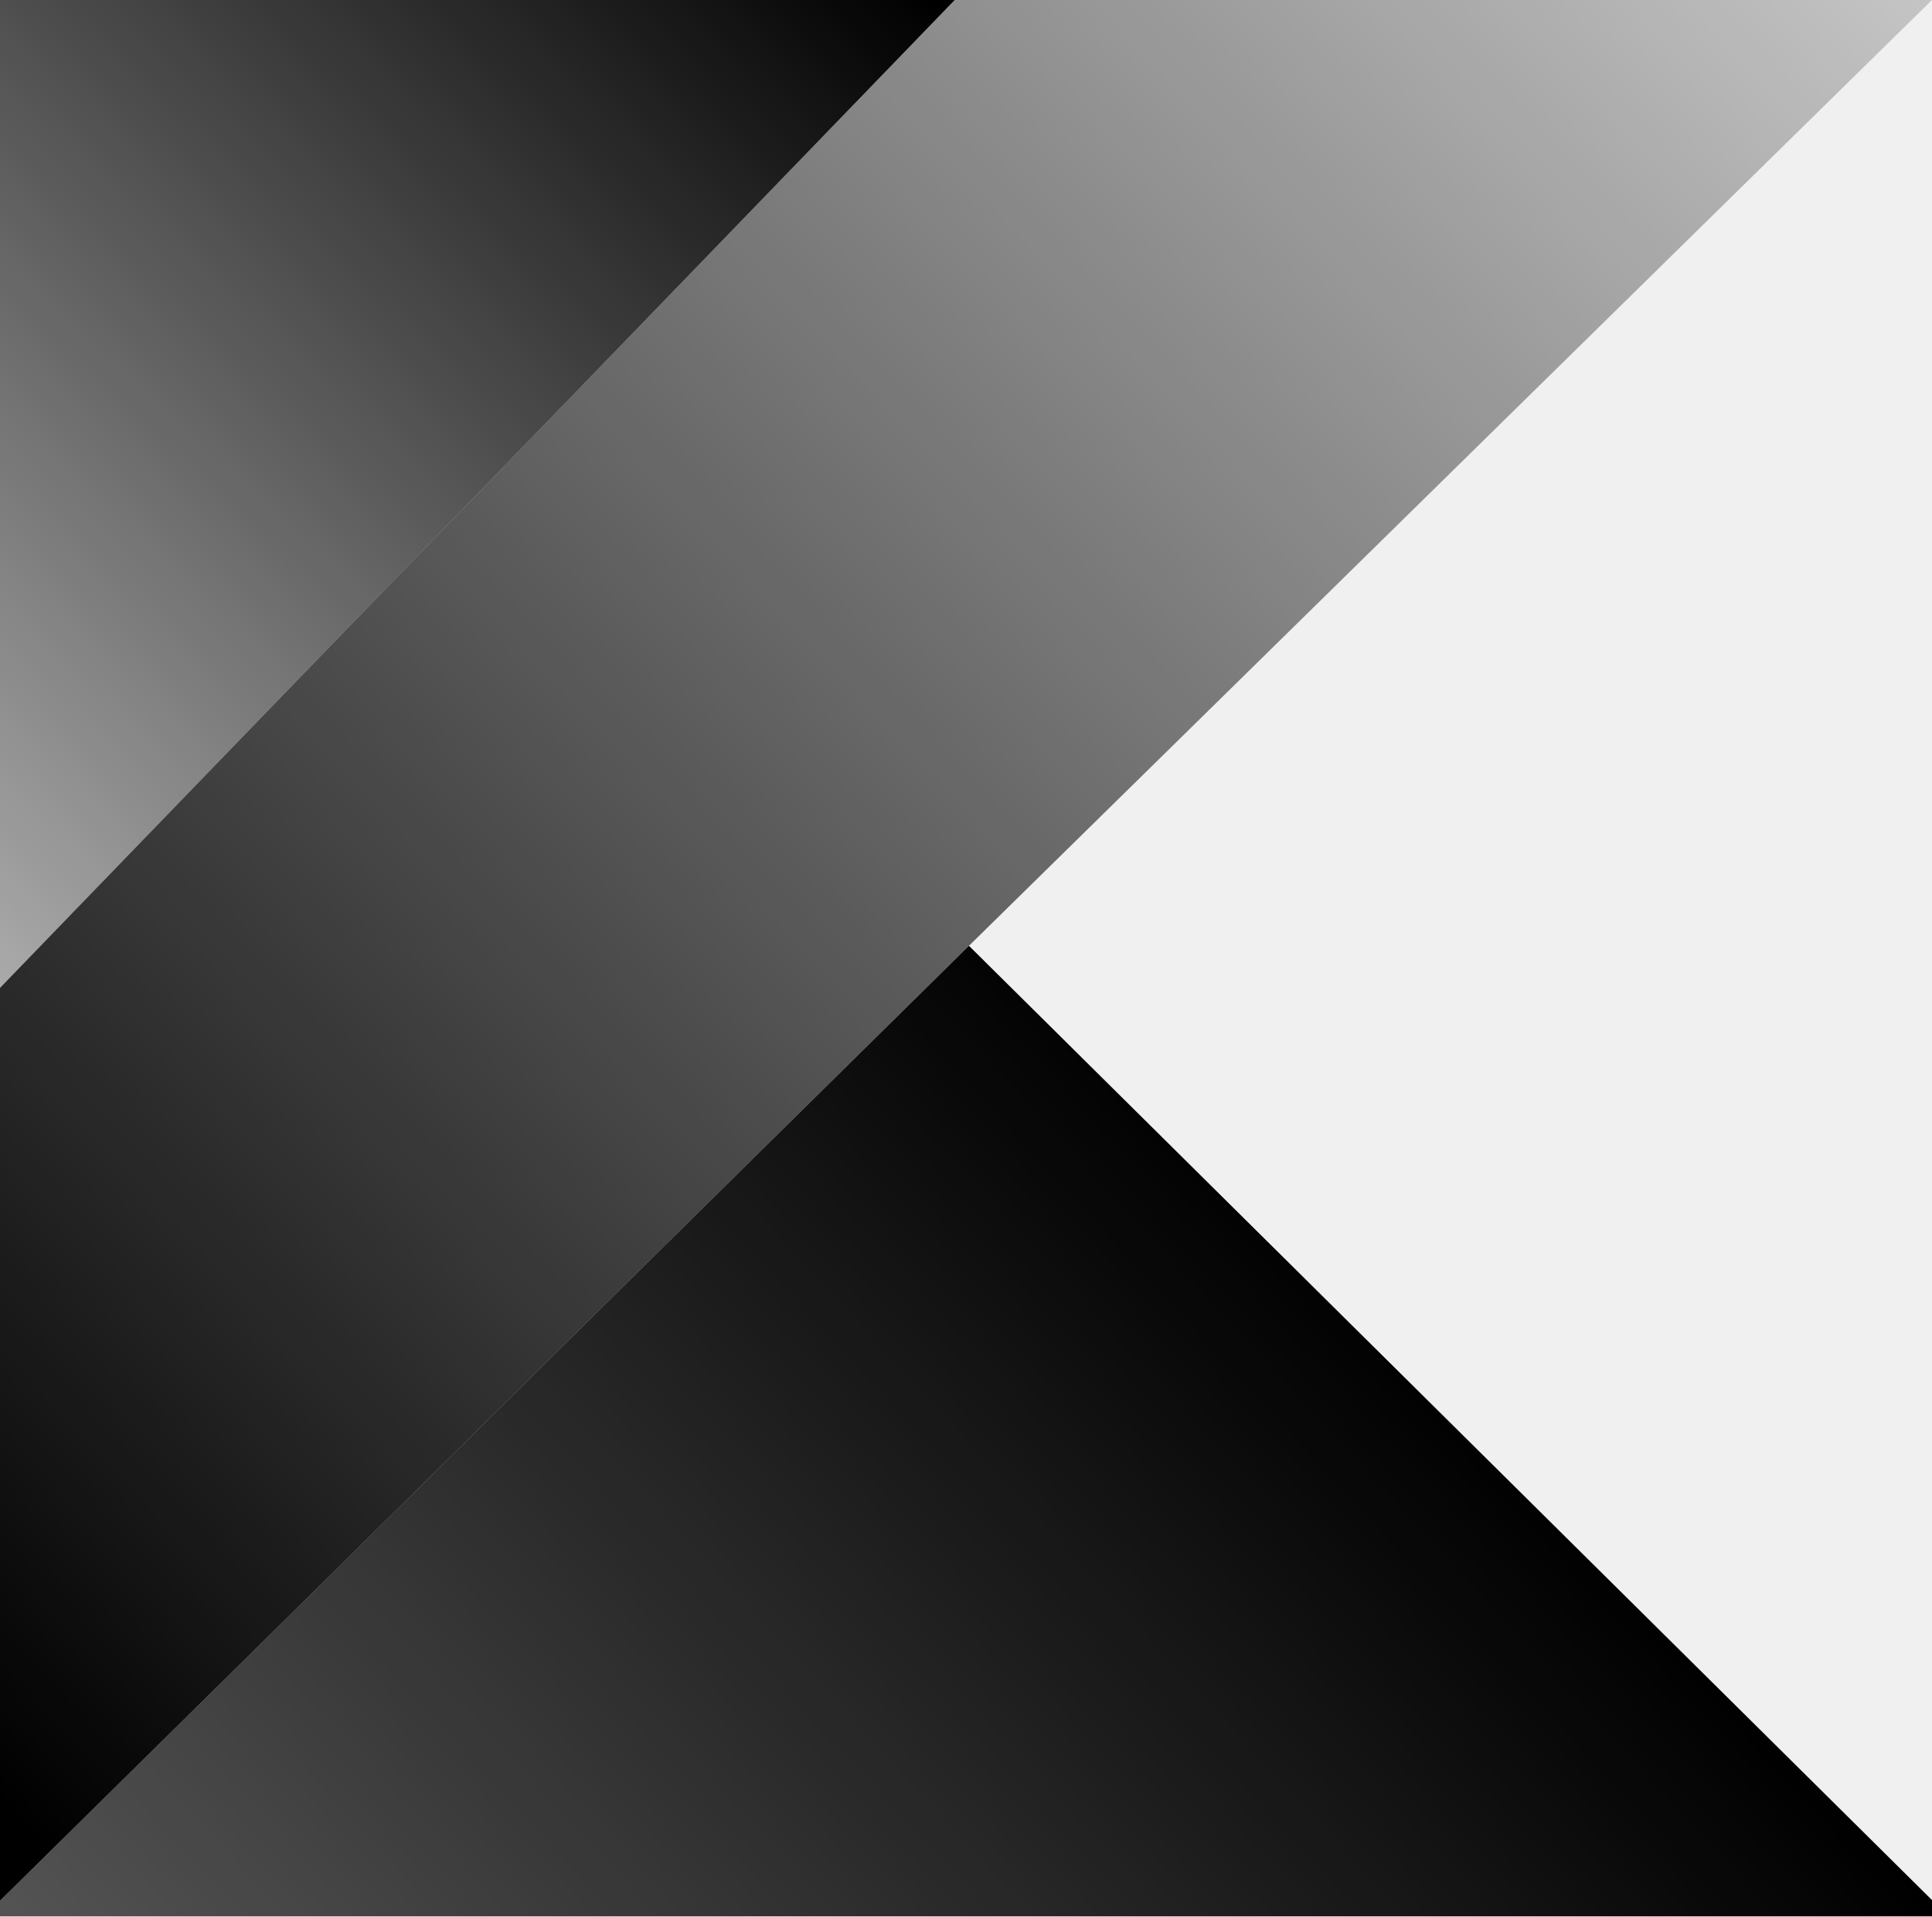
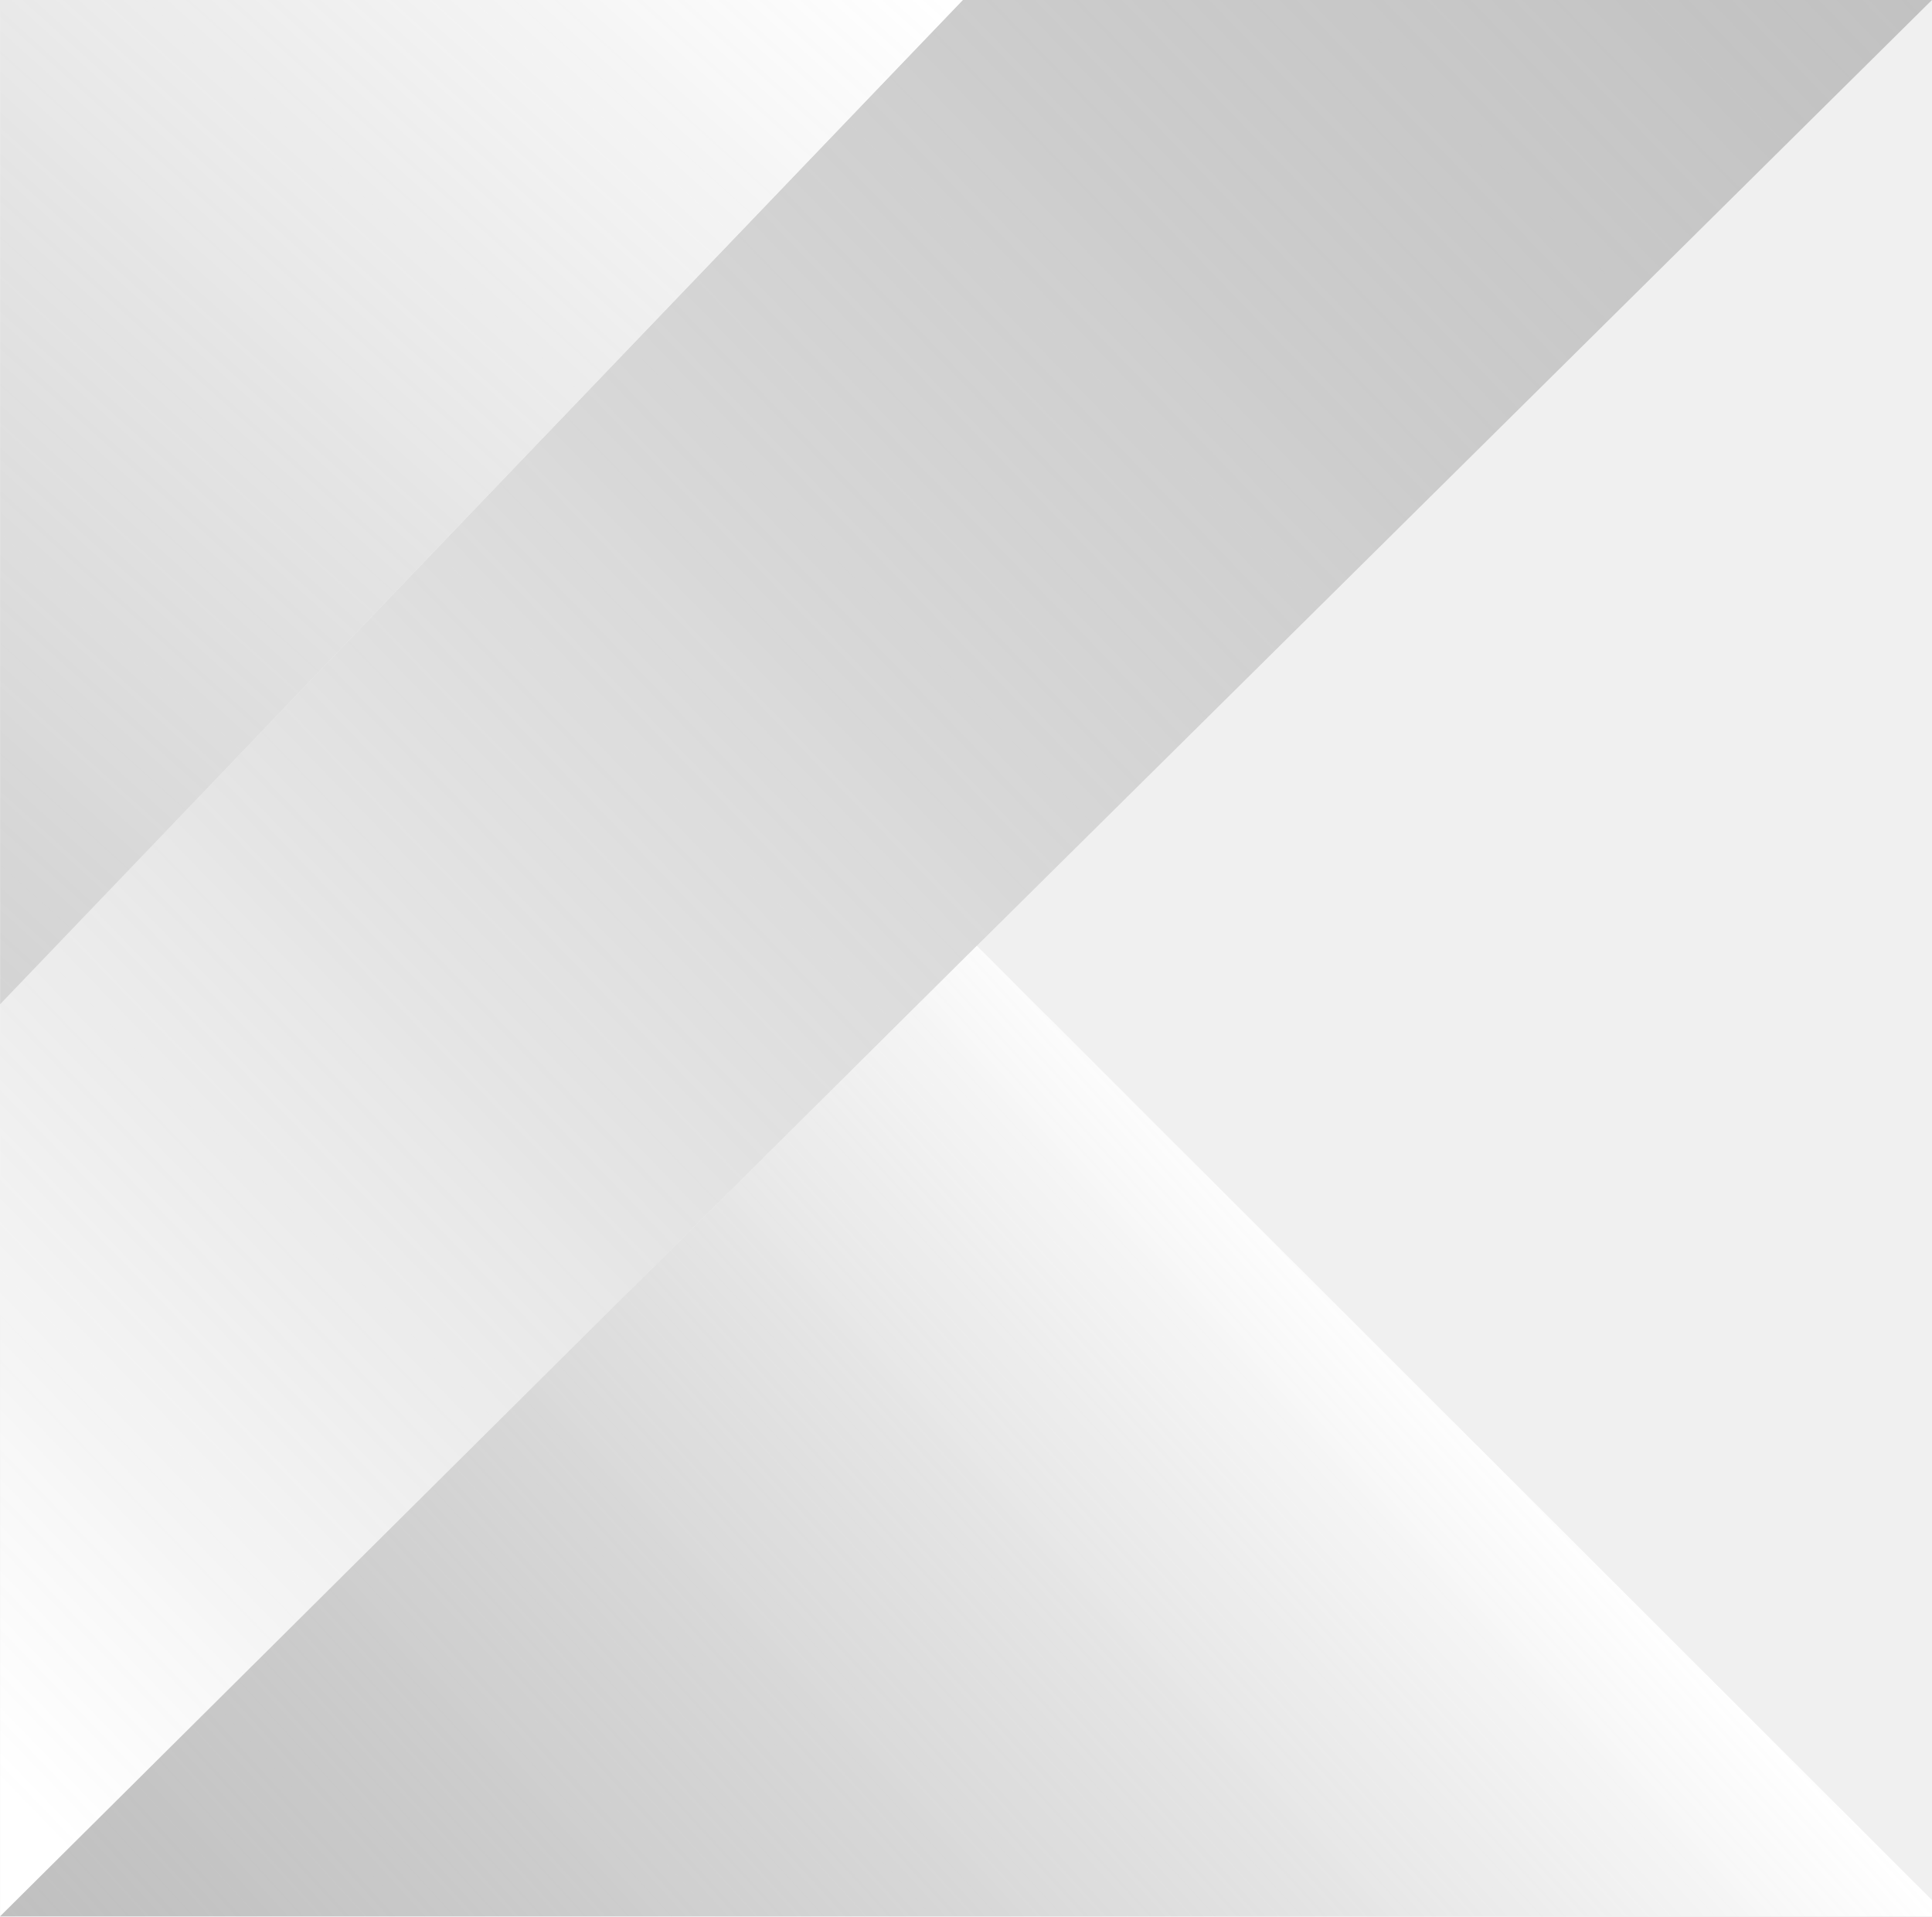
<svg xmlns="http://www.w3.org/2000/svg" width="120" height="119" viewBox="0 0 120 119" fill="none">
  <g id="icon">
    <g clip-path="url(#clip0)">
      <g id="kotlin-1 1">
        <g clip-path="url(#clip1)">
-           <path id="Vector" d="M60.269 -1L-0.983 62.359V119L60.182 58.732L121.017 -1H60.269Z" fill="url(#paint0_linear)" />
-           <path id="&lt;Path&gt;" d="M-0.983 118.997L60.182 58.73L121.017 118.997H-0.983Z" fill="url(#paint1_linear)" />
-           <path id="Vector_2" d="M-0.983 -1H60.269L-0.983 62.359V-1Z" fill="url(#paint2_linear)" />
+           <path id="kotlin" d="M60.759 -1L0.008 62.359V119L60.672 58.732L121.008 -1H60.759Z" fill="url(#paint0_linear)" />
+           <path id="kotlin" d="M0.008 118.997L60.672 58.73L121.008 118.997H0.008Z" fill="url(#paint1_linear)" />
+           <path id="kotlin" d="M0.008 -1H60.759L0.008 62.359V-1Z" fill="url(#paint2_linear)" />
        </g>
      </g>
    </g>
  </g>
  <defs>
-     <linearGradient id="paint0_linear" x1="148.975" y1="-22" x2="2.797" y2="114.908" gradientUnits="userSpaceOnUse">
+     <linearGradient id="paint0_linear" x1="360.016" y1="-229.5" x2="4.366" y2="115.434" gradientUnits="userSpaceOnUse">
      <stop stop-opacity="0" />
-       <stop offset="1" />
+       <stop offset="1" stop-color="white" />
    </linearGradient>
-     <linearGradient id="paint1_linear" x1="93.058" y1="89" x2="-94.719" y2="262.089" gradientUnits="userSpaceOnUse">
-       <stop />
+     <linearGradient id="paint1_linear" x1="93.279" y1="89" x2="-94.366" y2="260.55" gradientUnits="userSpaceOnUse">
+       <stop stop-color="white" />
      <stop offset="1" stop-opacity="0" />
    </linearGradient>
-     <linearGradient id="paint2_linear" x1="56.967" y1="-1" x2="-23.935" y2="86.834" gradientUnits="userSpaceOnUse">
-       <stop />
+     <linearGradient id="paint2_linear" x1="57.483" y1="-1" x2="-232.885" y2="321.41" gradientUnits="userSpaceOnUse">
+       <stop stop-color="white" />
      <stop offset="1" stop-opacity="0" />
    </linearGradient>
    <clipPath id="clip0">
      <rect width="120" height="119" fill="white" />
    </clipPath>
    <clipPath id="clip1">
-       <rect x="-2" width="122" height="120" fill="white" />
+       <rect x="-1" width="121" height="120" fill="white" />
    </clipPath>
  </defs>
</svg>
